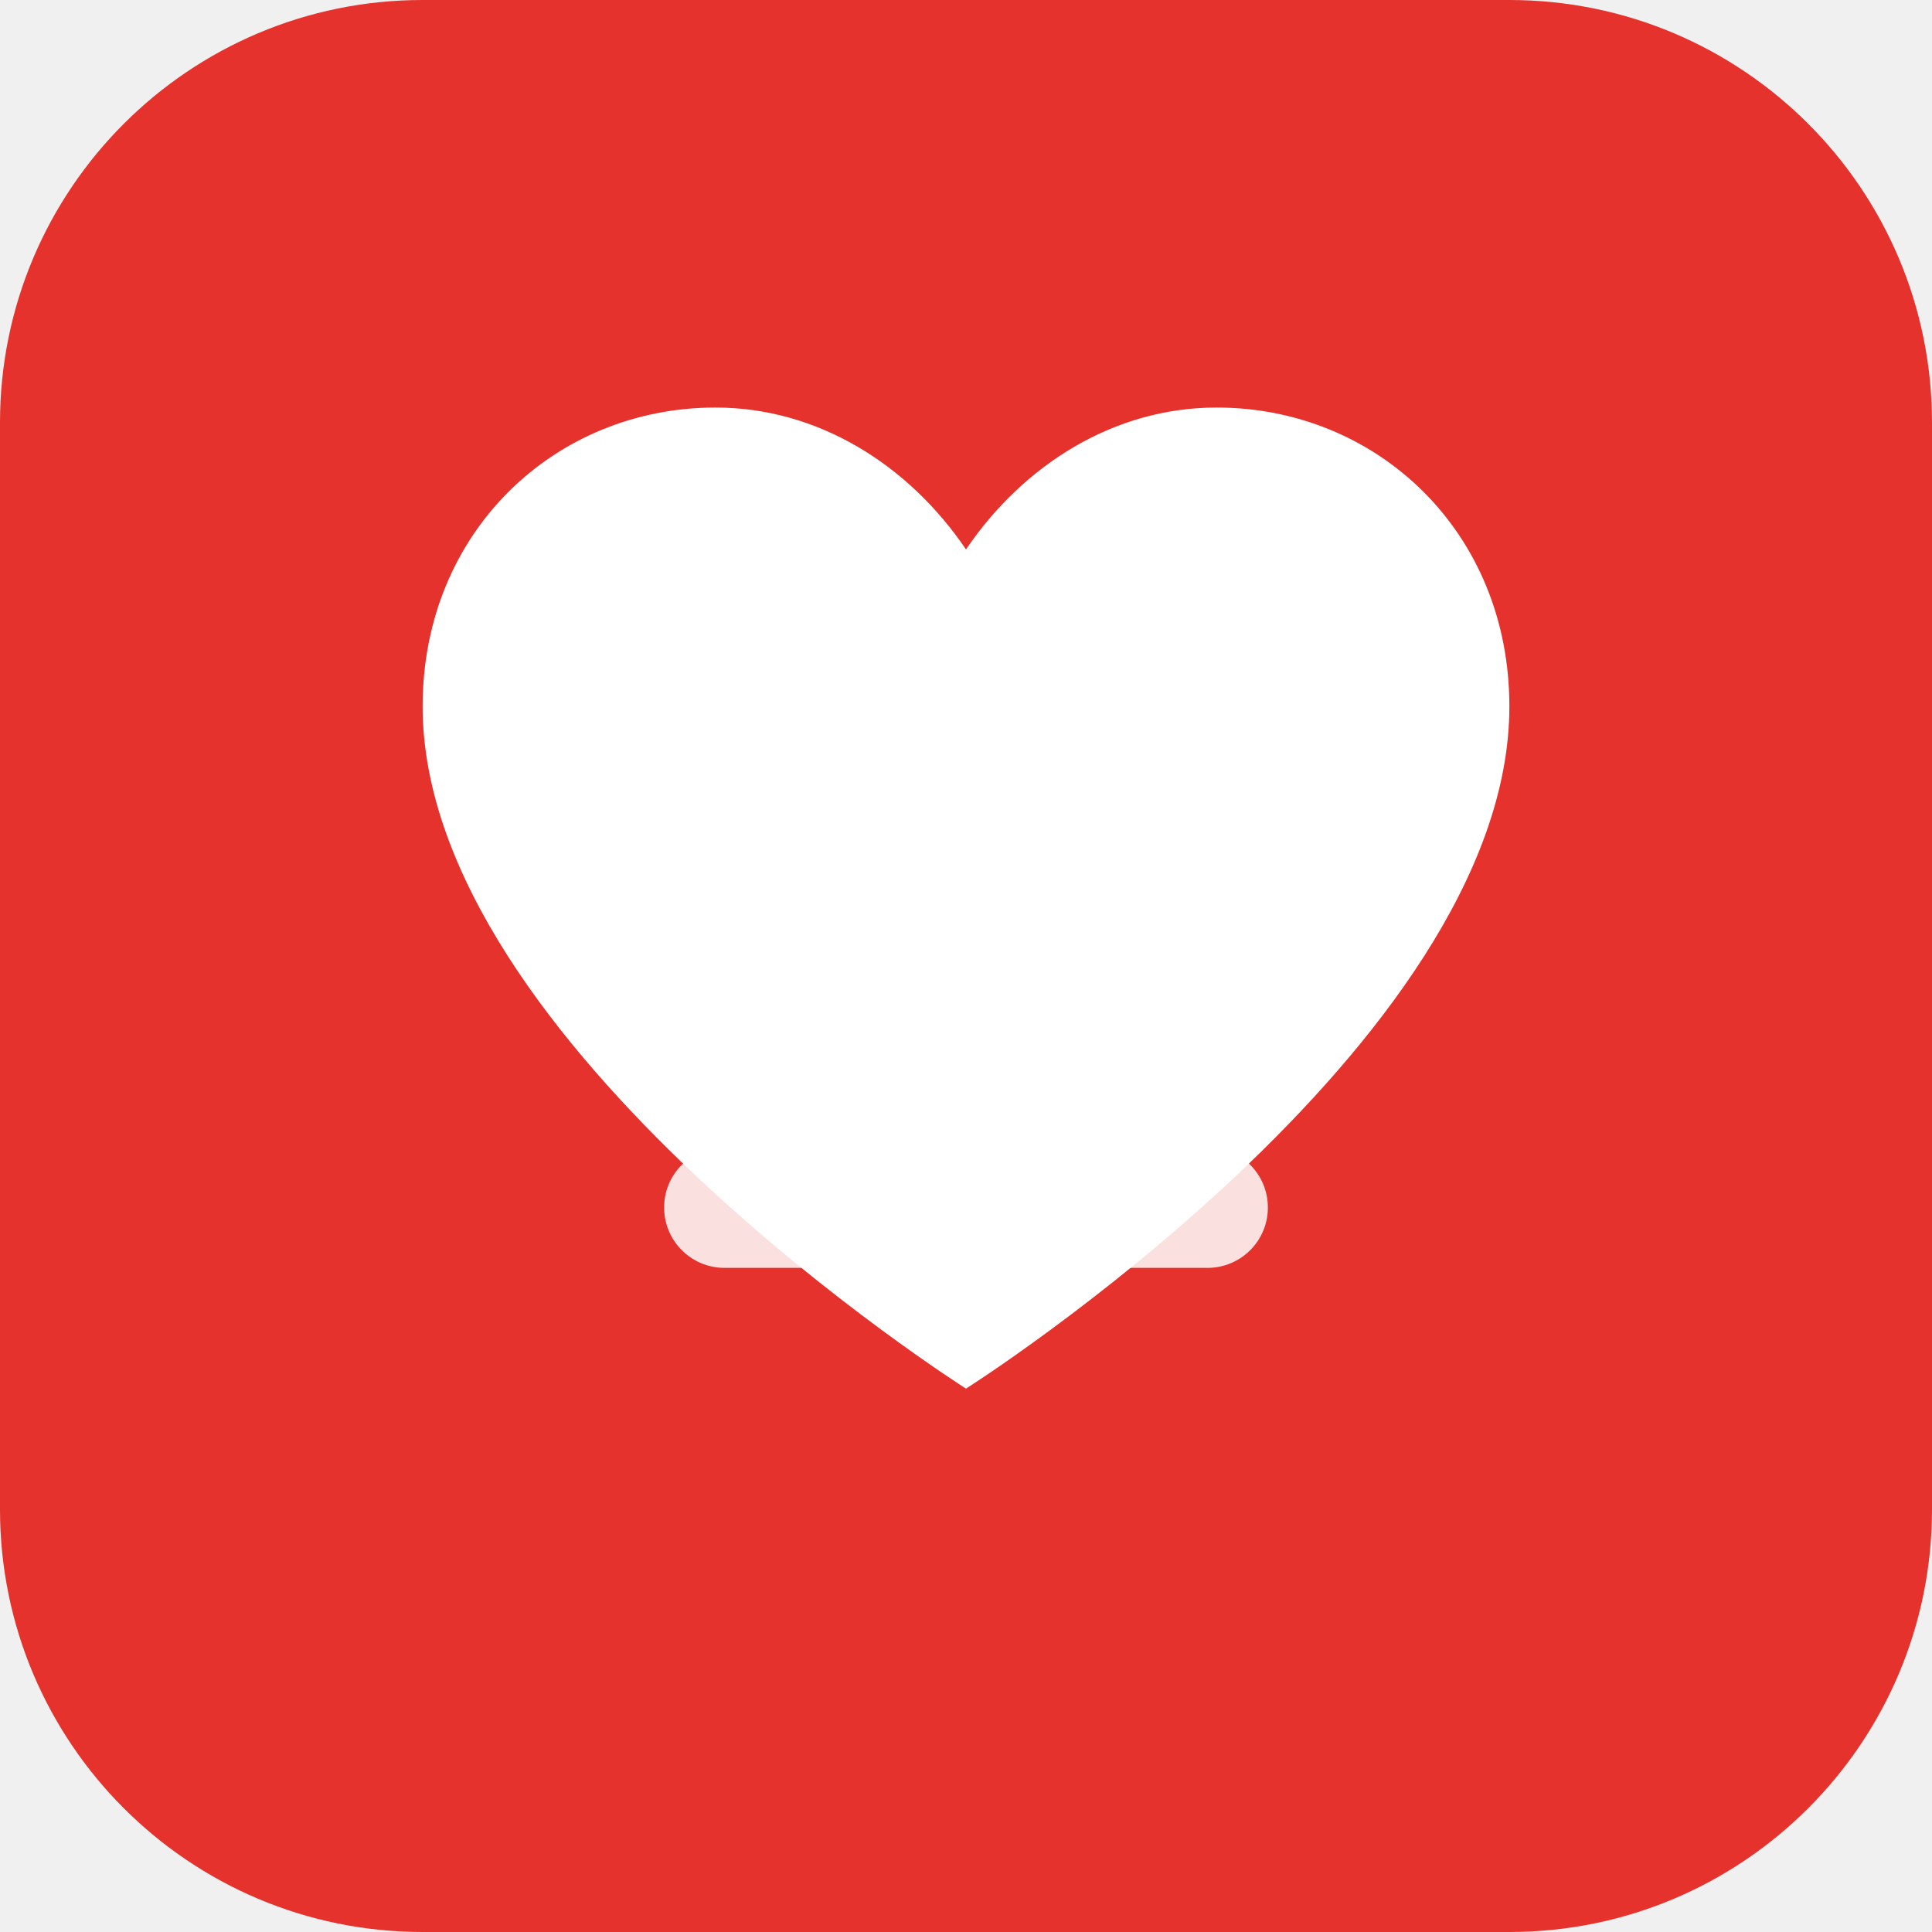
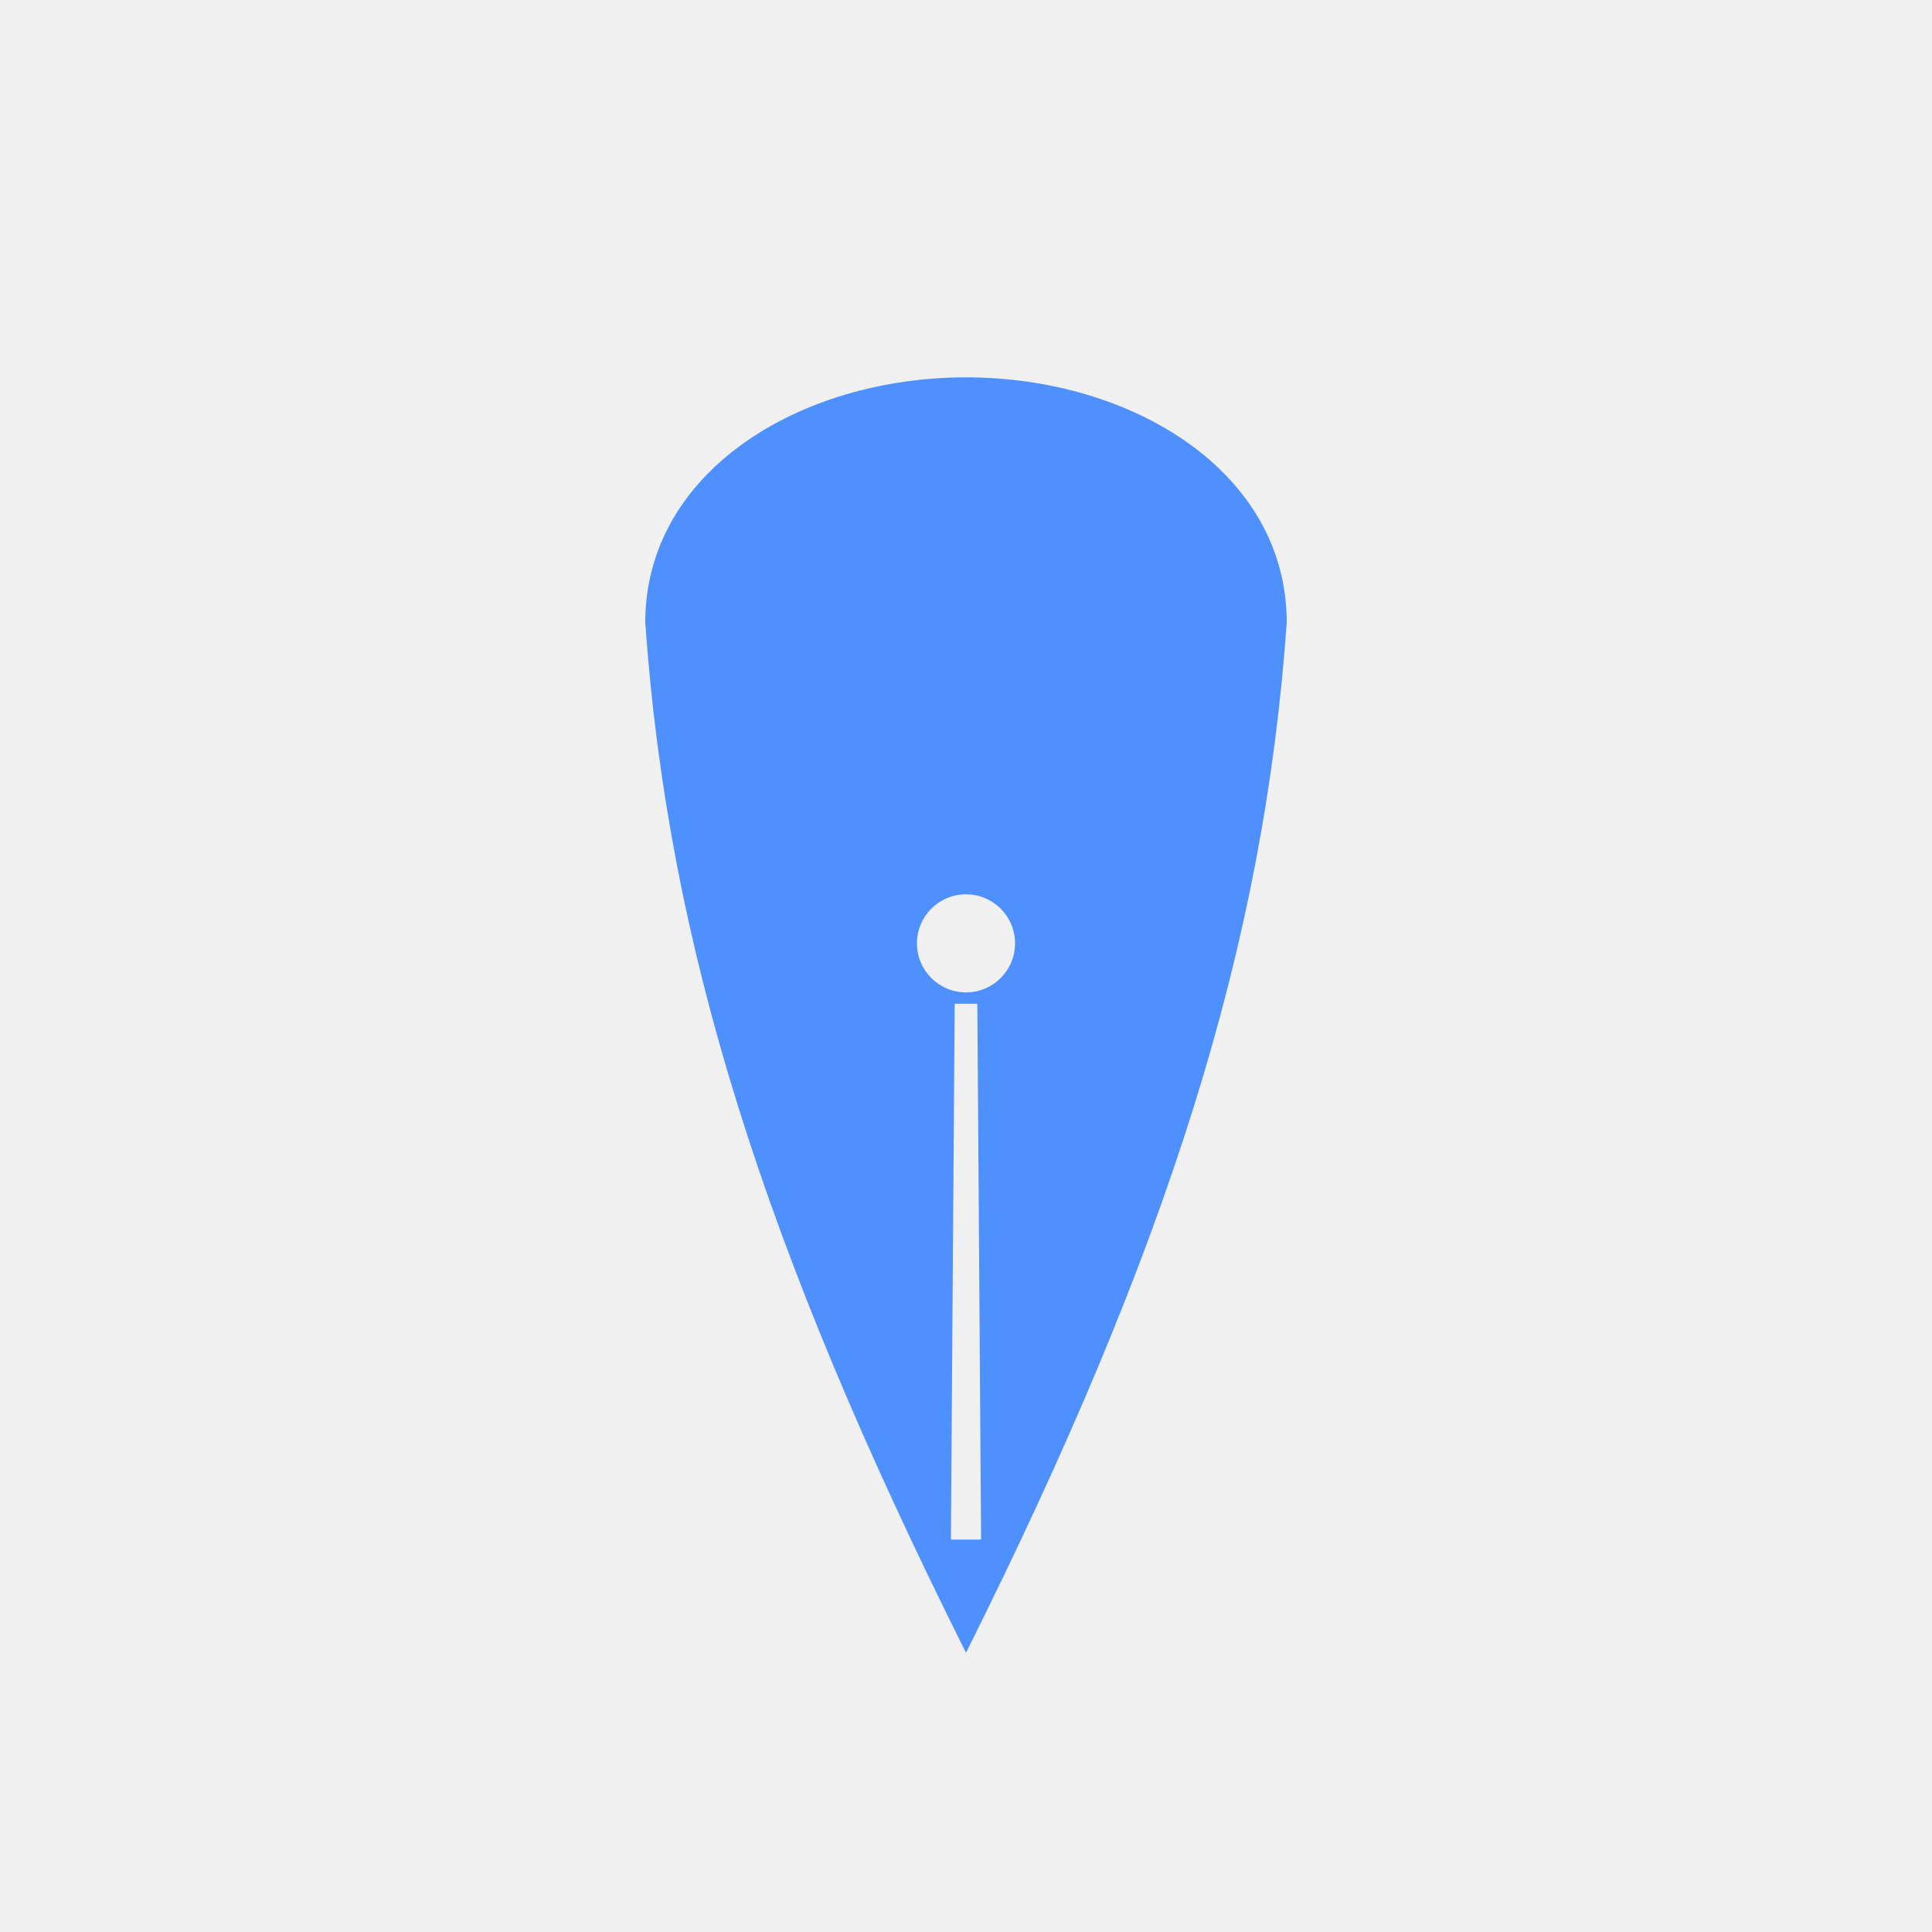
- <svg xmlns="http://www.w3.org/2000/svg" viewBox="0 0 64 64">
-   <rect width="64" height="64" rx="14" fill="#e5322d" />
-   <path fill="#fff" d="M32 46S14 34.6 14 23.4C14 17.6 18.4 13.5 23.7 13.5c3.4 0 6.4 1.9 8.3 4.7 1.9-2.8 4.9-4.7 8.3-4.7 5.3 0 9.7 4.1 9.7 9.9C50 34.6 32 46 32 46z" />
-   <rect x="22" y="38" width="20" height="4" rx="2" fill="#fff" opacity="0.85" />
+ <svg xmlns="http://www.w3.org/2000/svg" width="512" height="512" viewBox="0 0 512 512">
+   <g id="Layer_1" data-name="Layer 1">
+     <path d="M171 165 C171 125 212 100 256 100 C300 100 341 125 341 165 C335 250 310 330 256 438 C202 330 177 250 171 165 Z M252 408 L260 408 L259 266 L253 266 Z M243 250 C243 257.18 248.82 263 256 263 C263.18 263 269 257.18 269 250 C269 242.82 263.18 237 256 237 C248.82 237 243 242.82 243 250 Z" fill="#4d90fe" fill-rule="evenodd" />
+   </g>
</svg>
